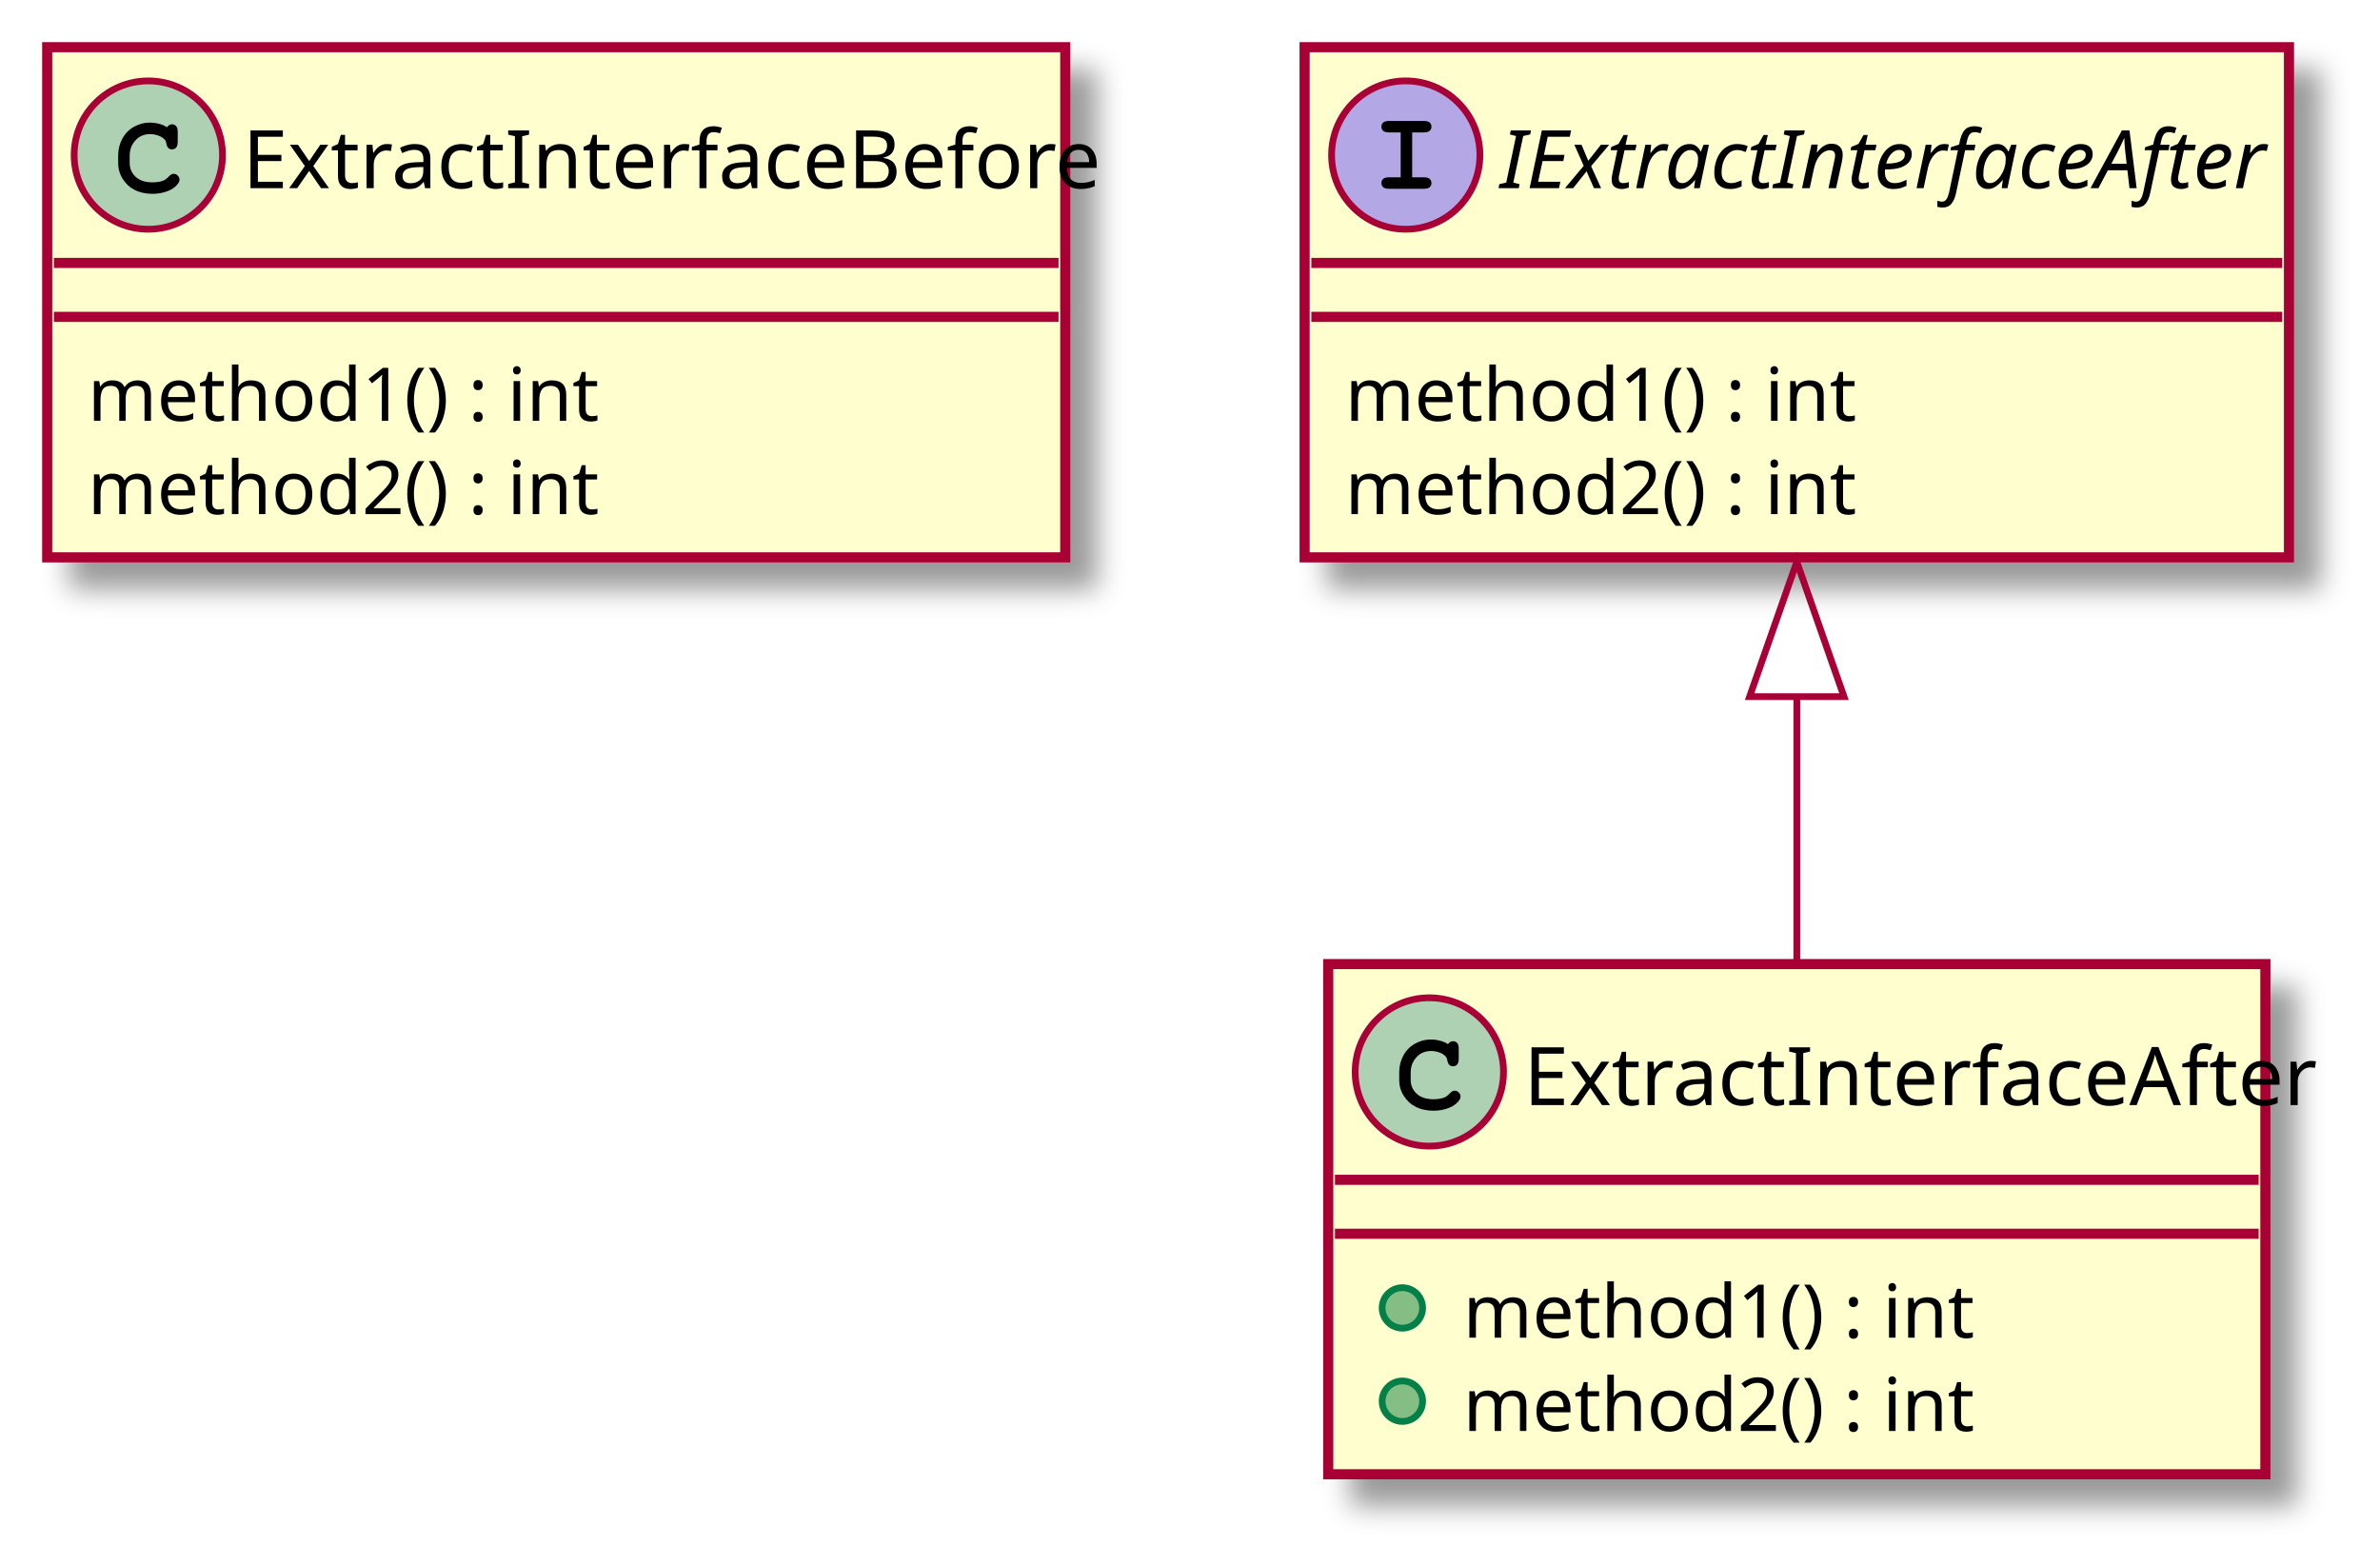
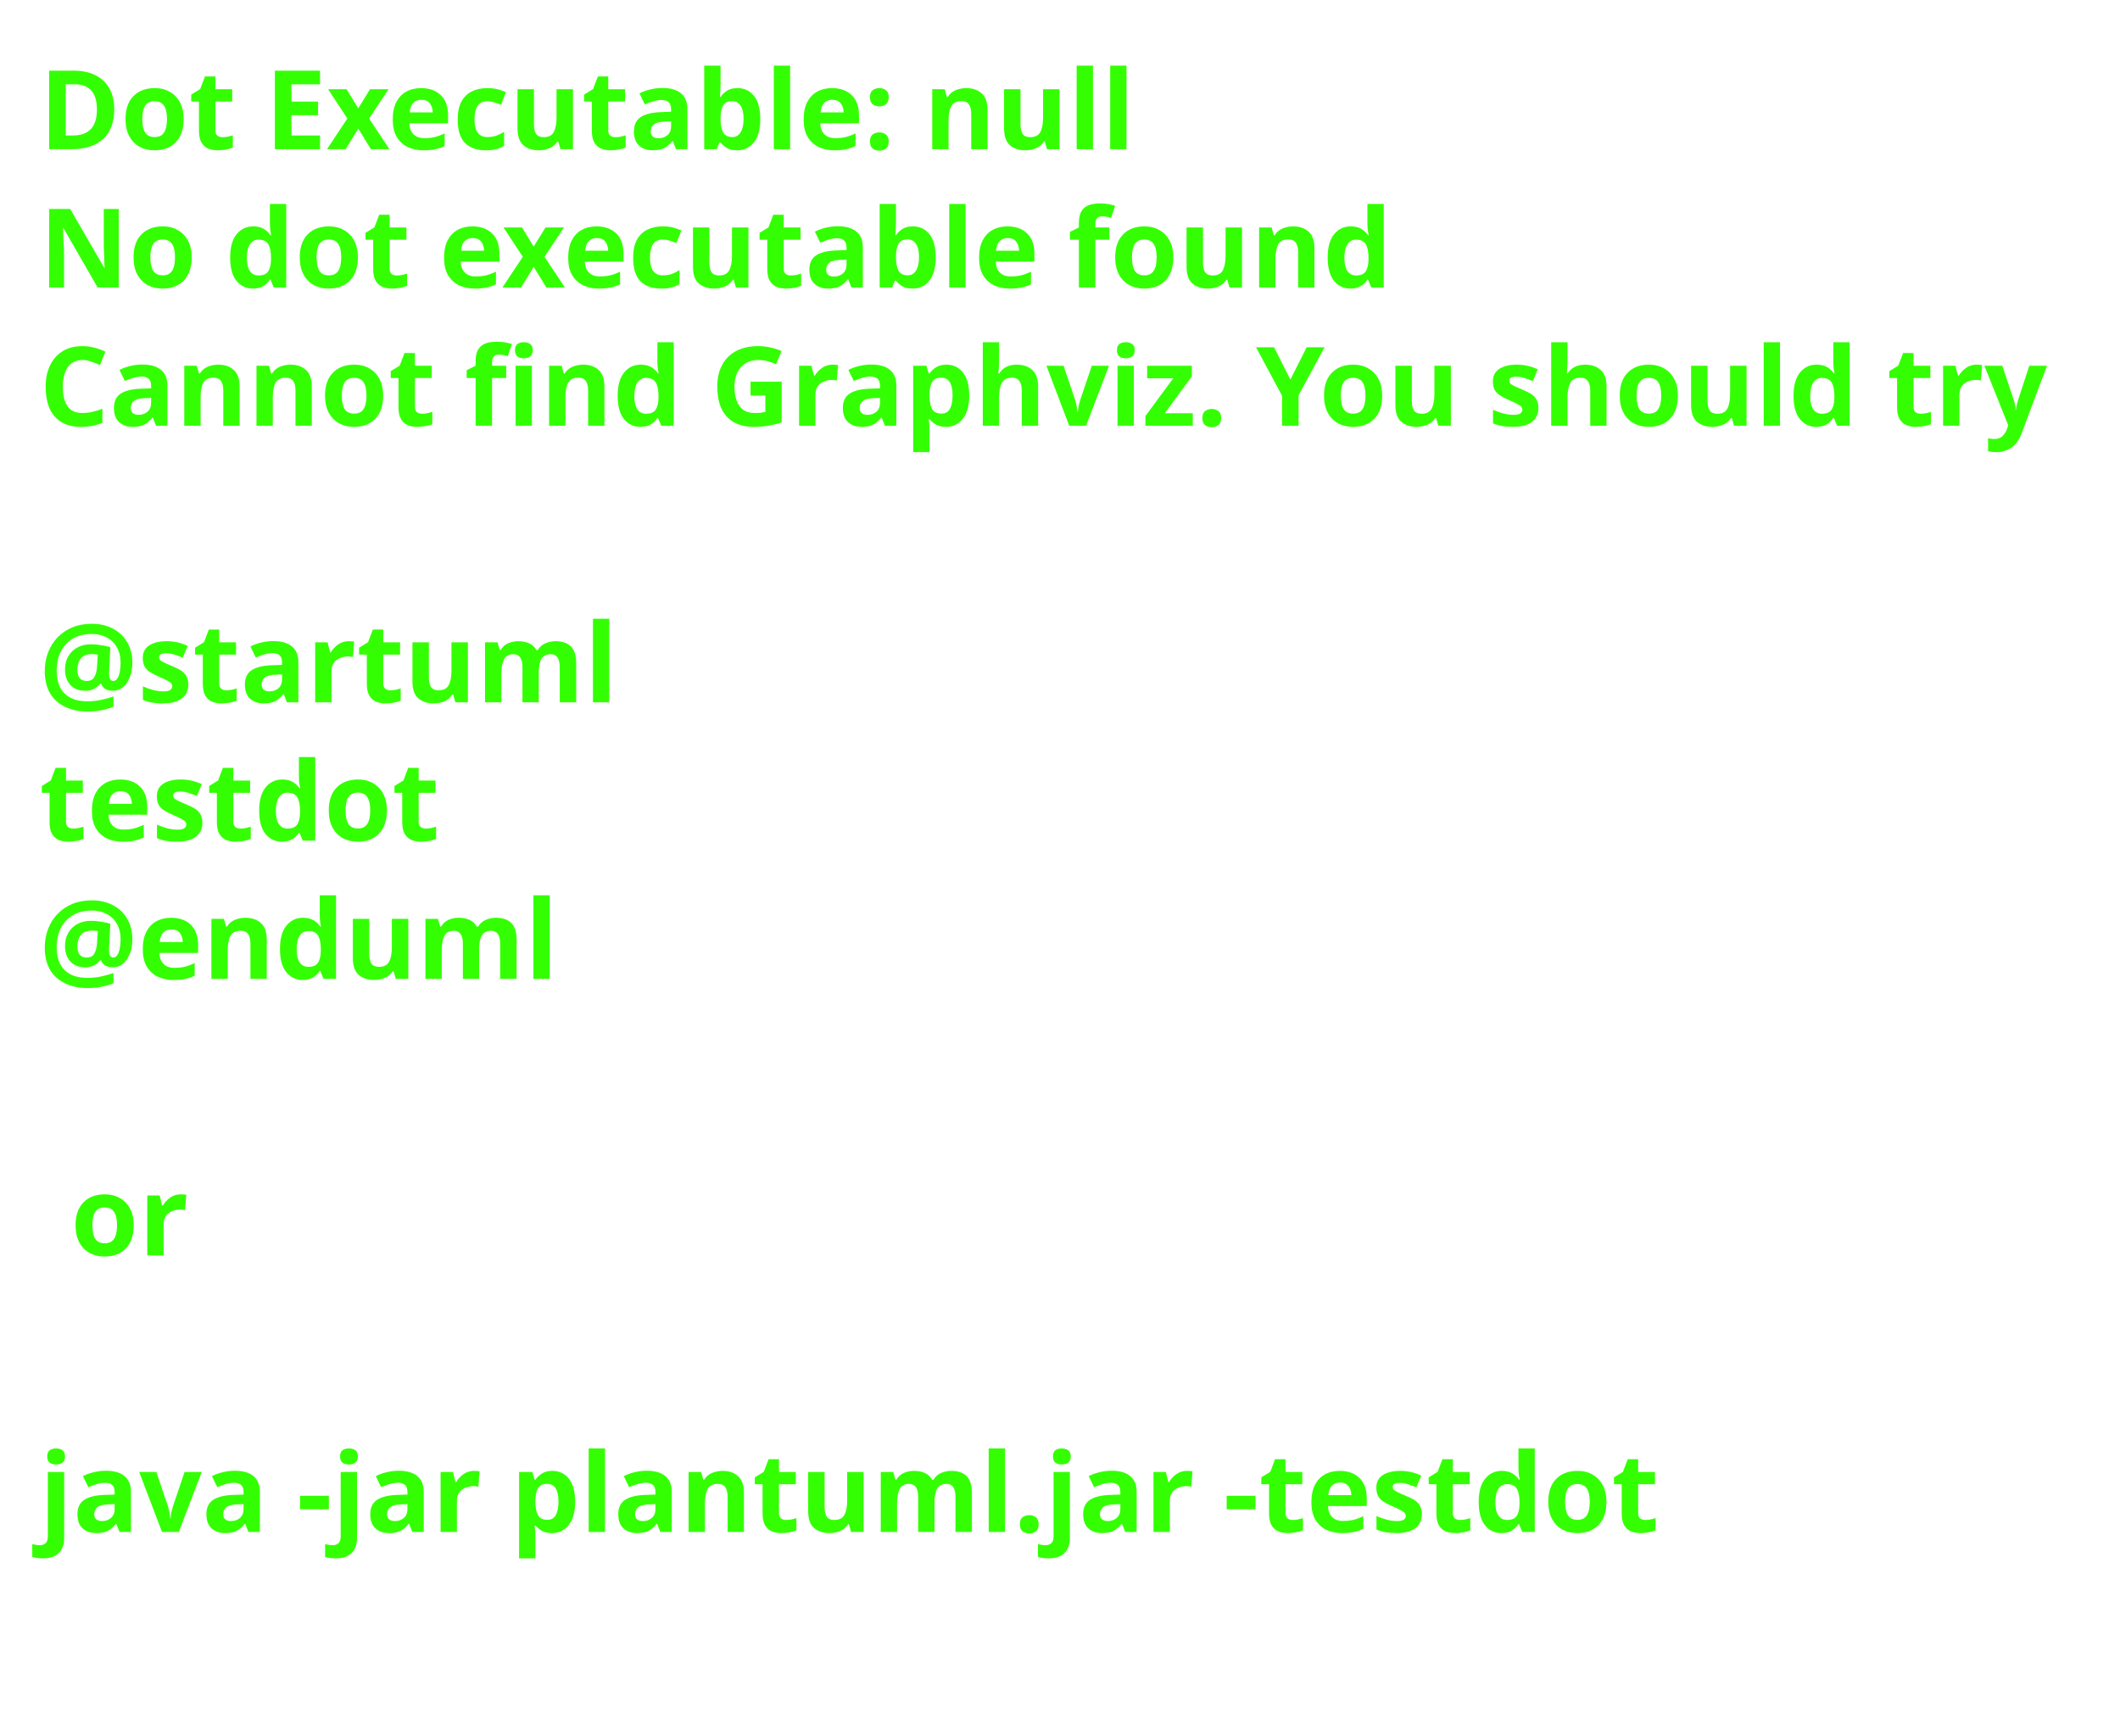
- <svg xmlns="http://www.w3.org/2000/svg" contentScriptType="application/ecmascript" contentStyleType="text/css" height="232px" preserveAspectRatio="none" style="width:353px;height:232px;" version="1.1" viewBox="0 0 353 232" width="353px" zoomAndPan="magnify">
-   <defs>
-     <filter height="300%" id="f5e7m756t9th8" width="300%" x="-1" y="-1">
-       <feGaussianBlur result="blurOut" stdDeviation="2.0" />
-       <feColorMatrix in="blurOut" result="blurOut2" type="matrix" values="0 0 0 0 0 0 0 0 0 0 0 0 0 0 0 0 0 0 .4 0" />
-       <feOffset dx="4.0" dy="4.0" in="blurOut2" result="blurOut3" />
-       <feBlend in="SourceGraphic" in2="blurOut3" mode="normal" />
-     </filter>
-   </defs>
+ <svg xmlns="http://www.w3.org/2000/svg" contentScriptType="application/ecmascript" contentStyleType="text/css" height="221px" preserveAspectRatio="none" style="width:270px;height:221px;background:#000000;" version="1.1" viewBox="0 0 270 221" width="270px" zoomAndPan="magnify">
+   <defs />
  <g>
-     <rect codeLine="1" fill="#FEFECE" filter="url(#f5e7m756t9th8)" height="75.672" id="ExtractInterfaceBefore" style="stroke:#A80036;stroke-width:1.5;" width="151" x="7" y="7" />
-     <ellipse cx="22" cy="23" fill="#ADD1B2" rx="11" ry="11" style="stroke:#A80036;stroke-width:1.0;" />
-     <path d="M24.766,18.875 Q24.922,18.656 25.109,18.547 Q25.297,18.438 25.516,18.438 Q25.891,18.438 26.125,18.703 Q26.359,18.953 26.359,19.562 L26.359,21.016 Q26.359,21.625 26.125,21.891 Q25.891,22.156 25.516,22.156 Q25.172,22.156 24.969,21.953 Q24.766,21.766 24.656,21.25 Q24.609,20.891 24.422,20.703 Q24.094,20.328 23.484,20.109 Q22.875,19.891 22.25,19.891 Q21.484,19.891 20.844,20.219 Q20.219,20.547 19.719,21.297 Q19.234,22.047 19.234,23.078 L19.234,24.172 Q19.234,25.406 20.125,26.234 Q21.016,27.047 22.609,27.047 Q23.547,27.047 24.203,26.797 Q24.594,26.641 25.016,26.203 Q25.281,25.938 25.422,25.859 Q25.578,25.781 25.781,25.781 Q26.109,25.781 26.359,26.047 Q26.625,26.297 26.625,26.641 Q26.625,26.984 26.281,27.391 Q25.781,27.969 24.984,28.297 Q23.906,28.75 22.609,28.75 Q21.094,28.75 19.891,28.125 Q18.906,27.625 18.219,26.562 Q17.531,25.484 17.531,24.203 L17.531,23.047 Q17.531,21.719 18.141,20.578 Q18.766,19.422 19.859,18.812 Q20.953,18.188 22.188,18.188 Q22.922,18.188 23.562,18.359 Q24.219,18.516 24.766,18.875 Z " fill="#000000" />
-     <text fill="#000000" font-family="sans-serif" font-size="12" lengthAdjust="spacing" textLength="119" x="36" y="27.91">ExtractInterfaceBefore</text>
-     <line style="stroke:#A80036;stroke-width:1.5;" x1="8" x2="157" y1="39" y2="39" />
-     <line style="stroke:#A80036;stroke-width:1.5;" x1="8" x2="157" y1="47" y2="47" />
-     <text fill="#000000" font-family="sans-serif" font-size="11" lengthAdjust="spacing" textLength="69" x="13" y="62.419">method1() : int</text>
-     <text fill="#000000" font-family="sans-serif" font-size="11" lengthAdjust="spacing" textLength="69" x="13" y="76.255">method2() : int</text>
-     <rect codeLine="5" fill="#FEFECE" filter="url(#f5e7m756t9th8)" height="75.672" id="IExtractInterfaceAfter" style="stroke:#A80036;stroke-width:1.5;" width="146" x="193.5" y="7" />
-     <ellipse cx="208.5" cy="23" fill="#B4A7E5" rx="11" ry="11" style="stroke:#A80036;stroke-width:1.0;" />
-     <path d="M209.453,19.641 L209.453,26.297 L211.172,26.297 Q211.781,26.297 212.047,26.531 Q212.312,26.766 212.312,27.156 Q212.312,27.531 212.047,27.766 Q211.781,28 211.172,28 L206.031,28 Q205.422,28 205.156,27.766 Q204.891,27.531 204.891,27.141 Q204.891,26.766 205.156,26.531 Q205.422,26.297 206.031,26.297 L207.75,26.297 L207.75,19.641 L206.031,19.641 Q205.422,19.641 205.156,19.406 Q204.891,19.172 204.891,18.781 Q204.891,18.406 205.156,18.172 Q205.422,17.938 206.031,17.938 L211.172,17.938 Q211.781,17.938 212.047,18.172 Q212.312,18.406 212.312,18.781 Q212.312,19.172 212.047,19.406 Q211.781,19.641 211.172,19.641 L209.453,19.641 Z " fill="#000000" />
-     <text fill="#000000" font-family="sans-serif" font-size="12" font-style="italic" lengthAdjust="spacing" textLength="114" x="222.5" y="27.91">IExtractInterfaceAfter</text>
-     <line style="stroke:#A80036;stroke-width:1.5;" x1="194.5" x2="338.5" y1="39" y2="39" />
-     <line style="stroke:#A80036;stroke-width:1.5;" x1="194.5" x2="338.5" y1="47" y2="47" />
-     <text fill="#000000" font-family="sans-serif" font-size="11" lengthAdjust="spacing" textLength="69" x="199.5" y="62.419">method1() : int</text>
-     <text fill="#000000" font-family="sans-serif" font-size="11" lengthAdjust="spacing" textLength="69" x="199.5" y="76.255">method2() : int</text>
-     <rect codeLine="9" fill="#FEFECE" filter="url(#f5e7m756t9th8)" height="75.672" id="ExtractInterfaceAfter" style="stroke:#A80036;stroke-width:1.5;" width="139" x="197" y="143" />
-     <ellipse cx="212" cy="159" fill="#ADD1B2" rx="11" ry="11" style="stroke:#A80036;stroke-width:1.0;" />
-     <path d="M214.766,154.875 Q214.922,154.656 215.109,154.547 Q215.297,154.438 215.516,154.438 Q215.891,154.438 216.125,154.703 Q216.359,154.953 216.359,155.562 L216.359,157.016 Q216.359,157.625 216.125,157.891 Q215.891,158.156 215.516,158.156 Q215.172,158.156 214.969,157.953 Q214.766,157.766 214.656,157.25 Q214.609,156.891 214.422,156.703 Q214.094,156.328 213.484,156.109 Q212.875,155.891 212.25,155.891 Q211.484,155.891 210.844,156.219 Q210.219,156.547 209.719,157.297 Q209.234,158.047 209.234,159.078 L209.234,160.172 Q209.234,161.406 210.125,162.234 Q211.016,163.047 212.609,163.047 Q213.547,163.047 214.203,162.797 Q214.594,162.641 215.016,162.203 Q215.281,161.938 215.422,161.859 Q215.578,161.781 215.781,161.781 Q216.109,161.781 216.359,162.047 Q216.625,162.297 216.625,162.641 Q216.625,162.984 216.281,163.391 Q215.781,163.969 214.984,164.297 Q213.906,164.75 212.609,164.75 Q211.094,164.75 209.891,164.125 Q208.906,163.625 208.219,162.562 Q207.531,161.484 207.531,160.203 L207.531,159.047 Q207.531,157.719 208.141,156.578 Q208.766,155.422 209.859,154.812 Q210.953,154.188 212.188,154.188 Q212.922,154.188 213.562,154.359 Q214.219,154.516 214.766,154.875 Z " fill="#000000" />
-     <text fill="#000000" font-family="sans-serif" font-size="12" lengthAdjust="spacing" textLength="107" x="226" y="163.91">ExtractInterfaceAfter</text>
-     <line style="stroke:#A80036;stroke-width:1.5;" x1="198" x2="335" y1="175" y2="175" />
-     <line style="stroke:#A80036;stroke-width:1.5;" x1="198" x2="335" y1="183" y2="183" />
-     <ellipse cx="208" cy="194" fill="#84BE84" rx="3" ry="3" style="stroke:#038048;stroke-width:1.0;" />
-     <text fill="#000000" font-family="sans-serif" font-size="11" lengthAdjust="spacing" textLength="69" x="217" y="198.419">method1() : int</text>
-     <ellipse cx="208" cy="207.836" fill="#84BE84" rx="3" ry="3" style="stroke:#038048;stroke-width:1.0;" />
-     <text fill="#000000" font-family="sans-serif" font-size="11" lengthAdjust="spacing" textLength="69" x="217" y="212.255">method2() : int</text>
-     <path codeLine="13" d="M266.5,103.54 C266.5,116.86 266.5,130.69 266.5,142.87 " fill="none" id="IExtractInterfaceAfter-backto-ExtractInterfaceAfter" style="stroke:#A80036;stroke-width:1.0;" />
-     <polygon fill="none" points="259.5,103.33,266.5,83.33,273.5,103.33,259.5,103.33" style="stroke:#A80036;stroke-width:1.0;" />
+     <text fill="#33FF02" font-family="sans-serif" font-size="14" font-weight="bold" lengthAdjust="spacing" textLength="140" x="5" y="19">Dot Executable: null</text>
+     <text fill="#33FF02" font-family="sans-serif" font-size="14" font-weight="bold" lengthAdjust="spacing" textLength="173" x="5" y="36.609">No dot executable found</text>
+     <text fill="#33FF02" font-family="sans-serif" font-size="14" font-weight="bold" lengthAdjust="spacing" textLength="258" x="5" y="54.219">Cannot find Graphviz. You should try</text>
+     <text fill="#33FF02" font-family="sans-serif" font-size="14" font-weight="bold" lengthAdjust="spacing" textLength="0" x="9" y="71.828" />
+     <text fill="#33FF02" font-family="sans-serif" font-size="14" font-weight="bold" lengthAdjust="spacing" textLength="71" x="5" y="89.438">@startuml</text>
+     <text fill="#33FF02" font-family="sans-serif" font-size="14" font-weight="bold" lengthAdjust="spacing" textLength="50" x="5" y="107.047">testdot</text>
+     <text fill="#33FF02" font-family="sans-serif" font-size="14" font-weight="bold" lengthAdjust="spacing" textLength="66" x="5" y="124.656">@enduml</text>
+     <text fill="#33FF02" font-family="sans-serif" font-size="14" font-weight="bold" lengthAdjust="spacing" textLength="0" x="9" y="142.266" />
+     <text fill="#33FF02" font-family="sans-serif" font-size="14" font-weight="bold" lengthAdjust="spacing" textLength="15" x="9" y="159.875">or</text>
+     <text fill="#33FF02" font-family="sans-serif" font-size="14" font-weight="bold" lengthAdjust="spacing" textLength="0" x="9" y="177.484" />
+     <text fill="#33FF02" font-family="sans-serif" font-size="14" font-weight="bold" lengthAdjust="spacing" textLength="201" x="5" y="195.094">java -jar plantuml.jar -testdot</text>
+     <text fill="#33FF02" font-family="sans-serif" font-size="14" font-weight="bold" lengthAdjust="spacing" textLength="0" x="9" y="212.703" />
  </g>
</svg>
